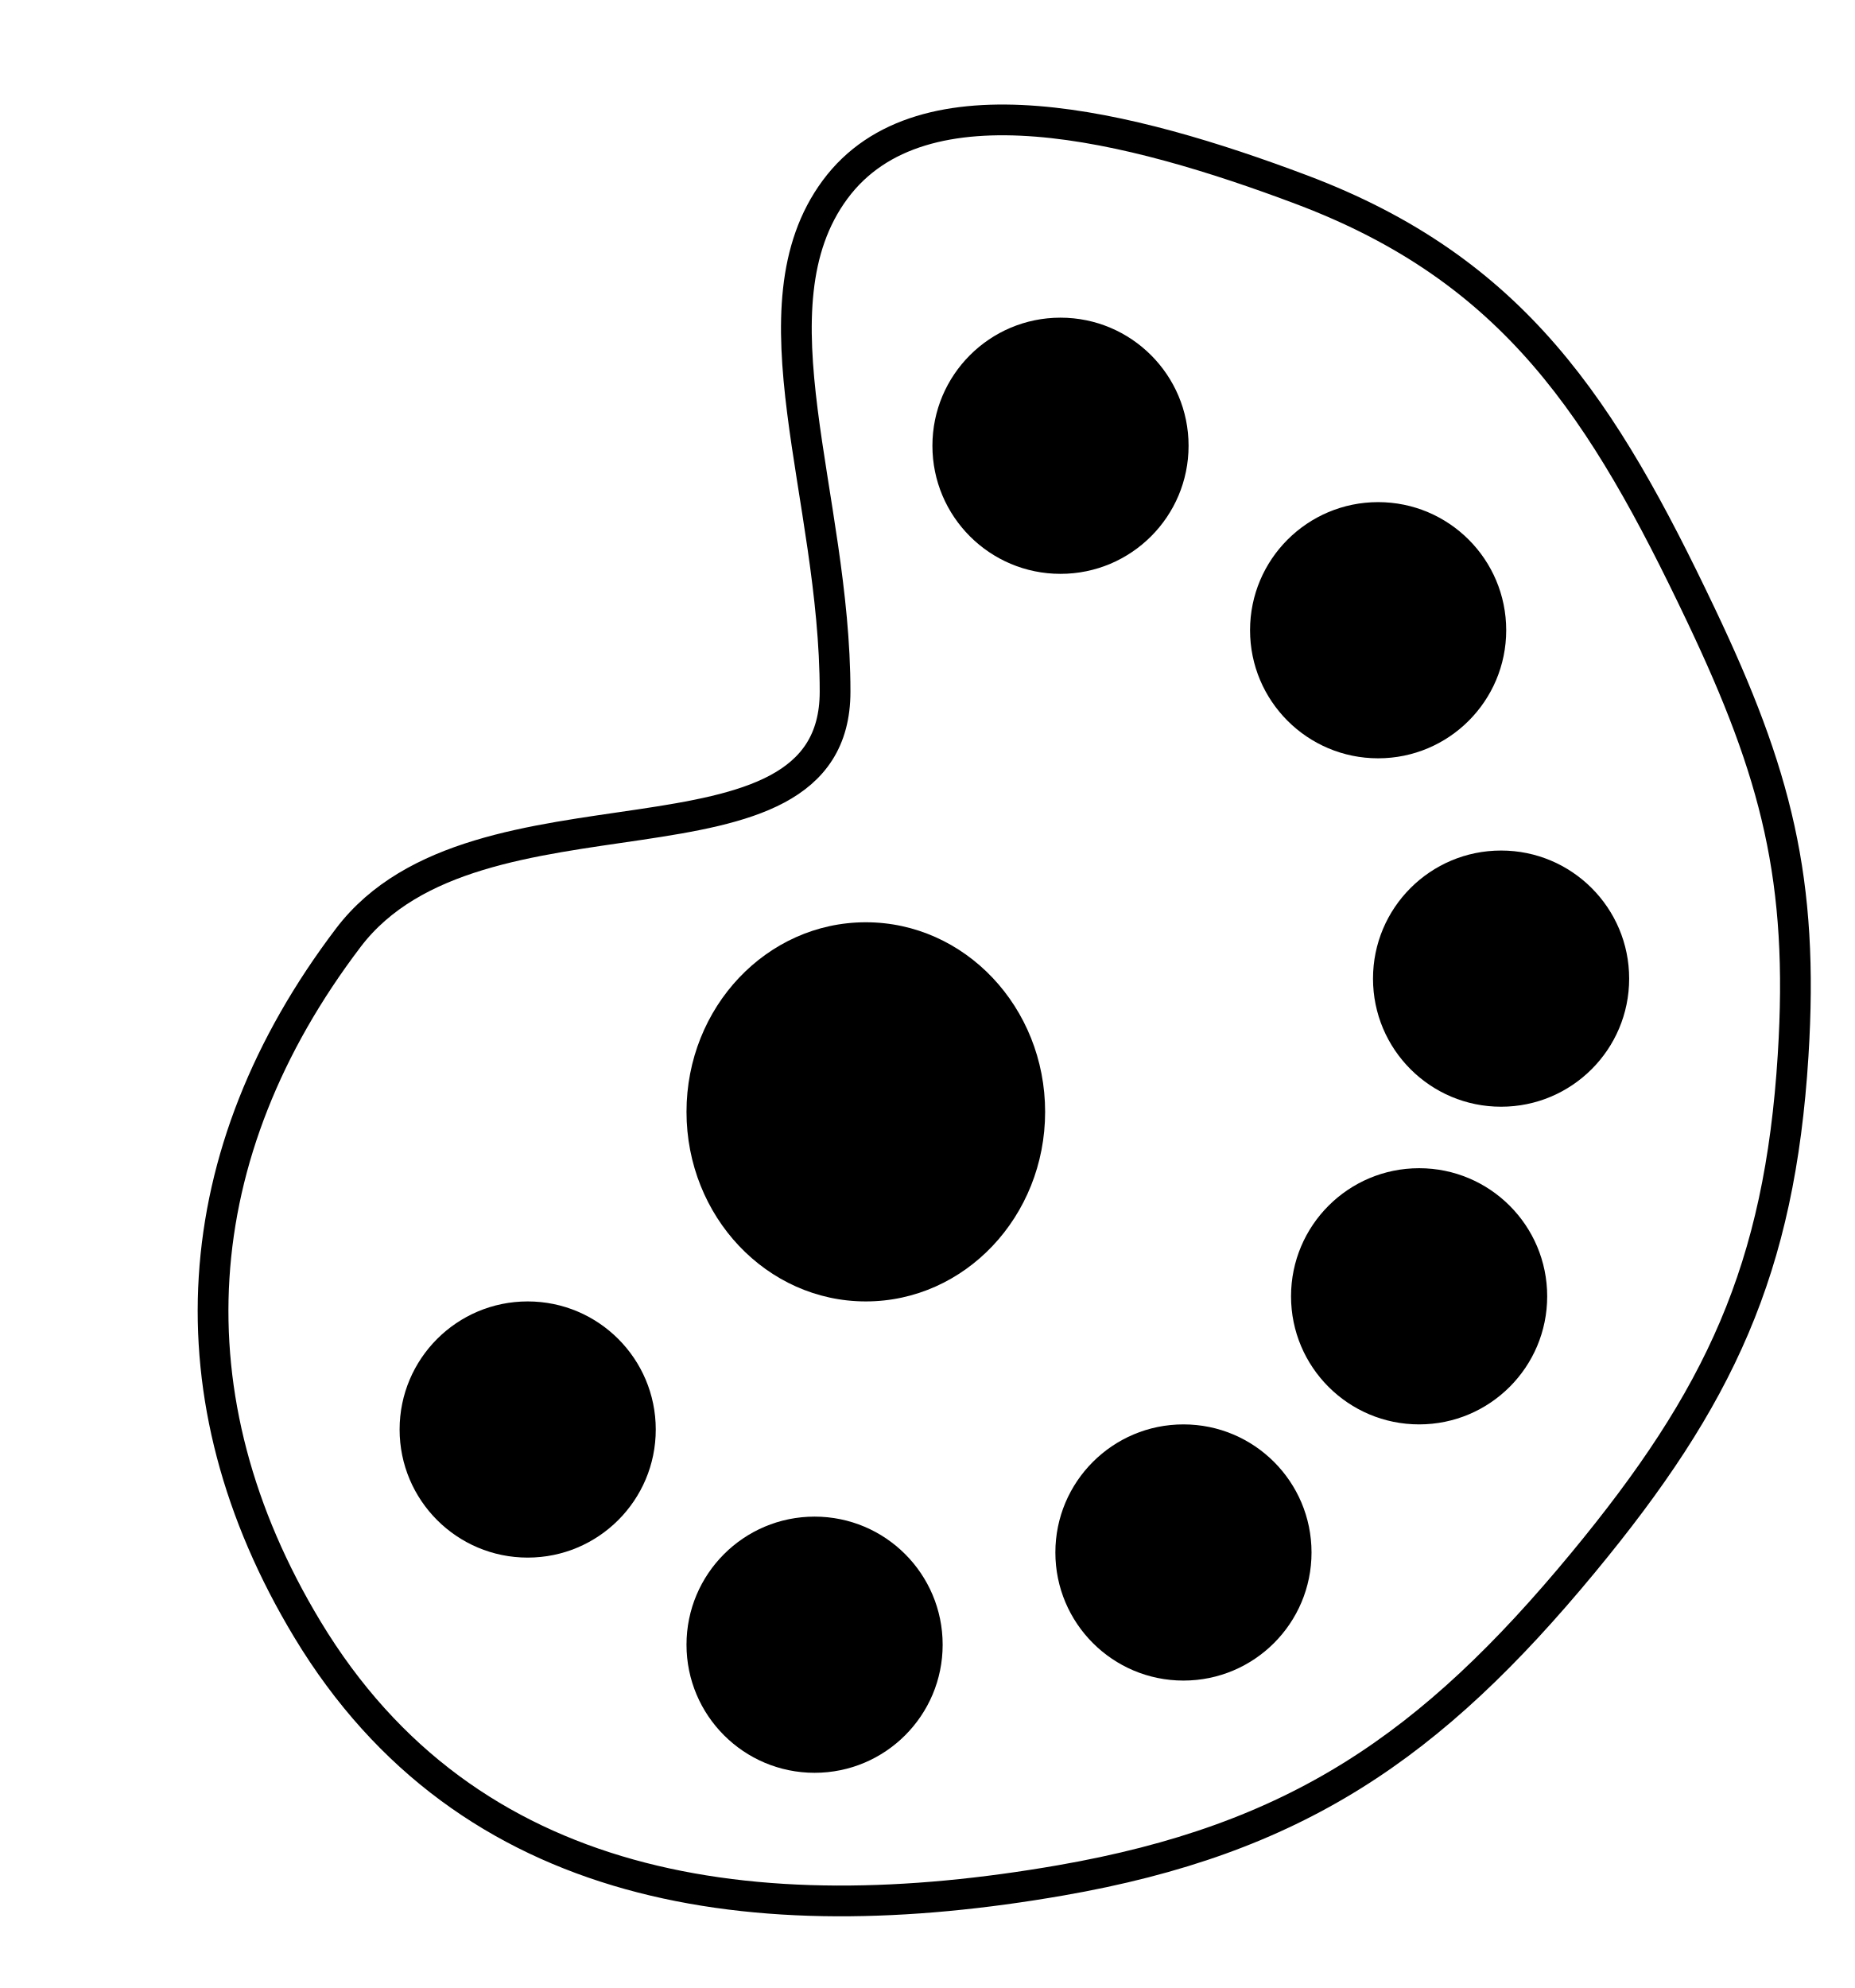
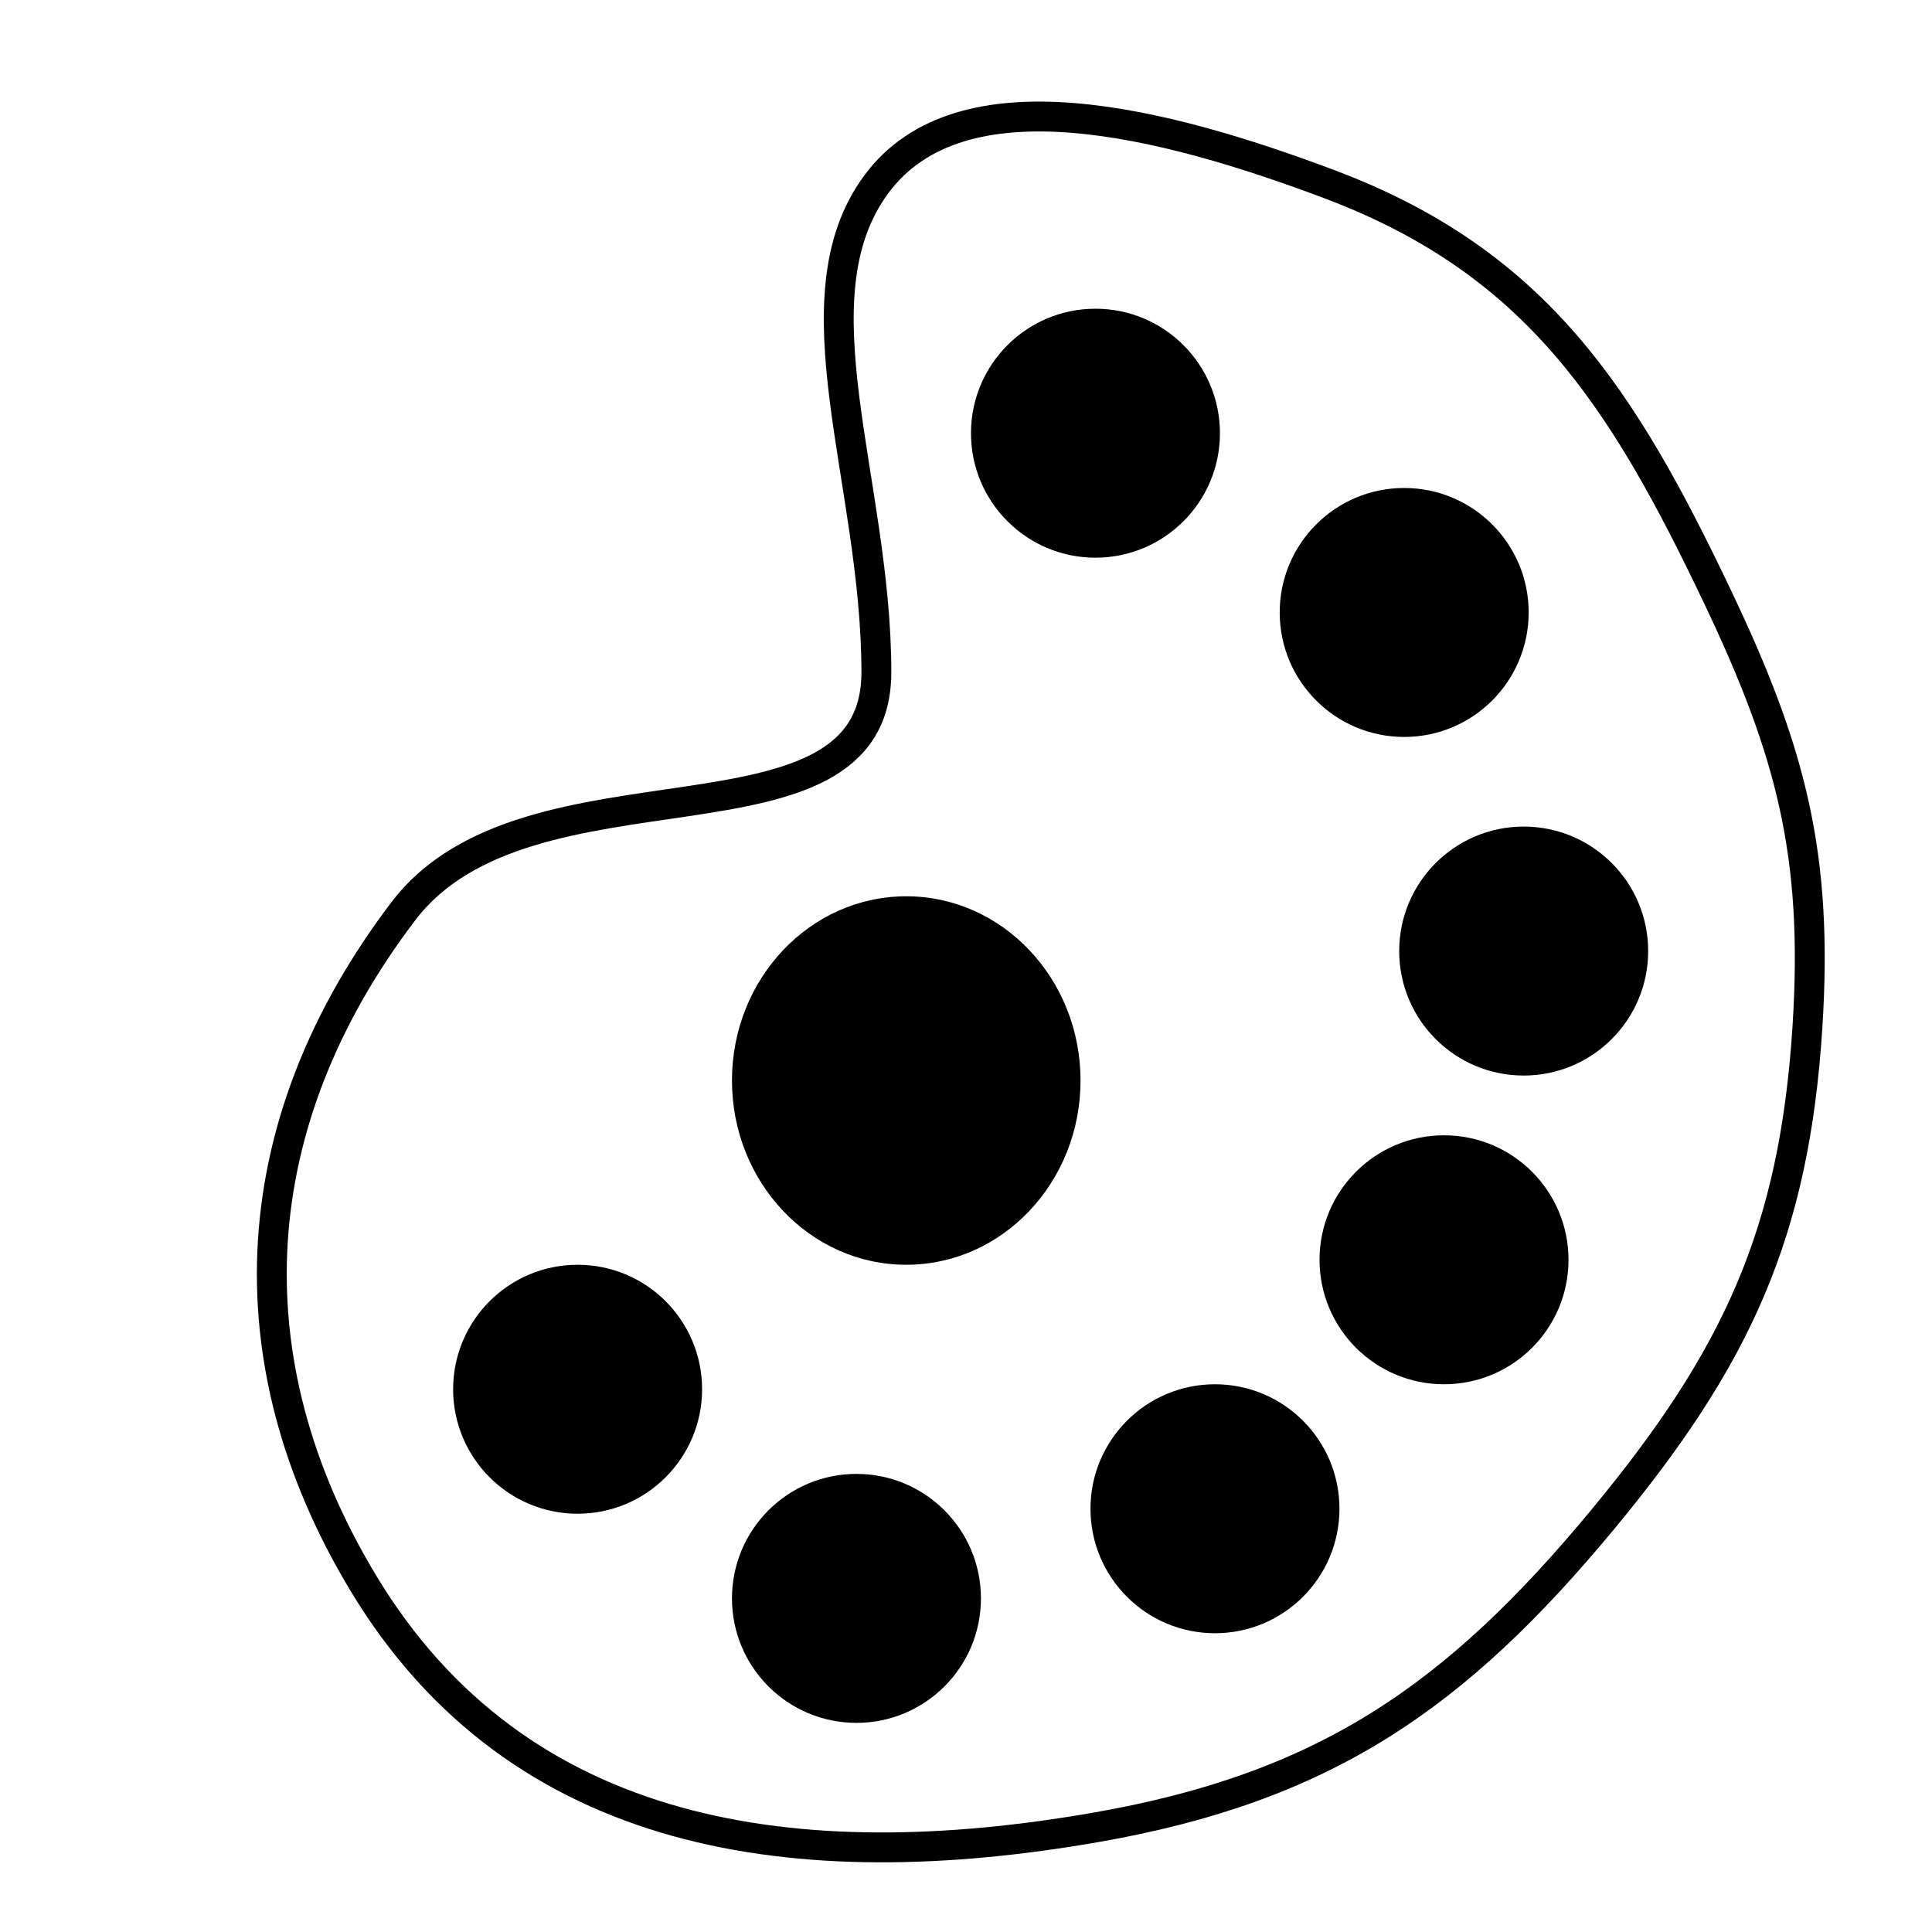
- <svg xmlns="http://www.w3.org/2000/svg" width="181" height="194" viewBox="0 0 181 194" fill="none">
+ <svg xmlns="http://www.w3.org/2000/svg" width="130" height="130" viewBox="0 0 181 194" fill="none">
  <ellipse cx="84.5" cy="108.5" rx="17.5" ry="18.5" fill="black" />
  <circle cx="51.5" cy="139.5" r="12.5" fill="black" />
  <circle cx="79.5" cy="160.5" r="12.5" fill="black" />
  <circle cx="146.5" cy="95.5" r="12.5" fill="black" />
  <circle cx="134.5" cy="61.5" r="12.5" fill="black" />
  <circle cx="103.5" cy="43.5" r="12.5" fill="black" />
  <circle cx="115.5" cy="151.5" r="12.5" fill="black" />
  <circle cx="138.5" cy="126.5" r="12.5" fill="black" />
  <path d="M30 159C16.358 136.39 18.03 112.53 34 91.5C46.569 74.948 81.5 86.636 81.5 67.5C81.5 48.364 73 30 81.5 18.5C90 7 110.37 12.242 127 18.5C147.815 26.333 156.445 39.917 166 60C173.371 75.492 176.074 85.877 175 103C173.691 123.882 167.835 136.377 154.5 152.5C139.646 170.461 126.463 179.505 103.5 183.5C73.692 188.686 45.631 184.906 30 159Z" stroke="black" stroke-width="3" />
</svg>
